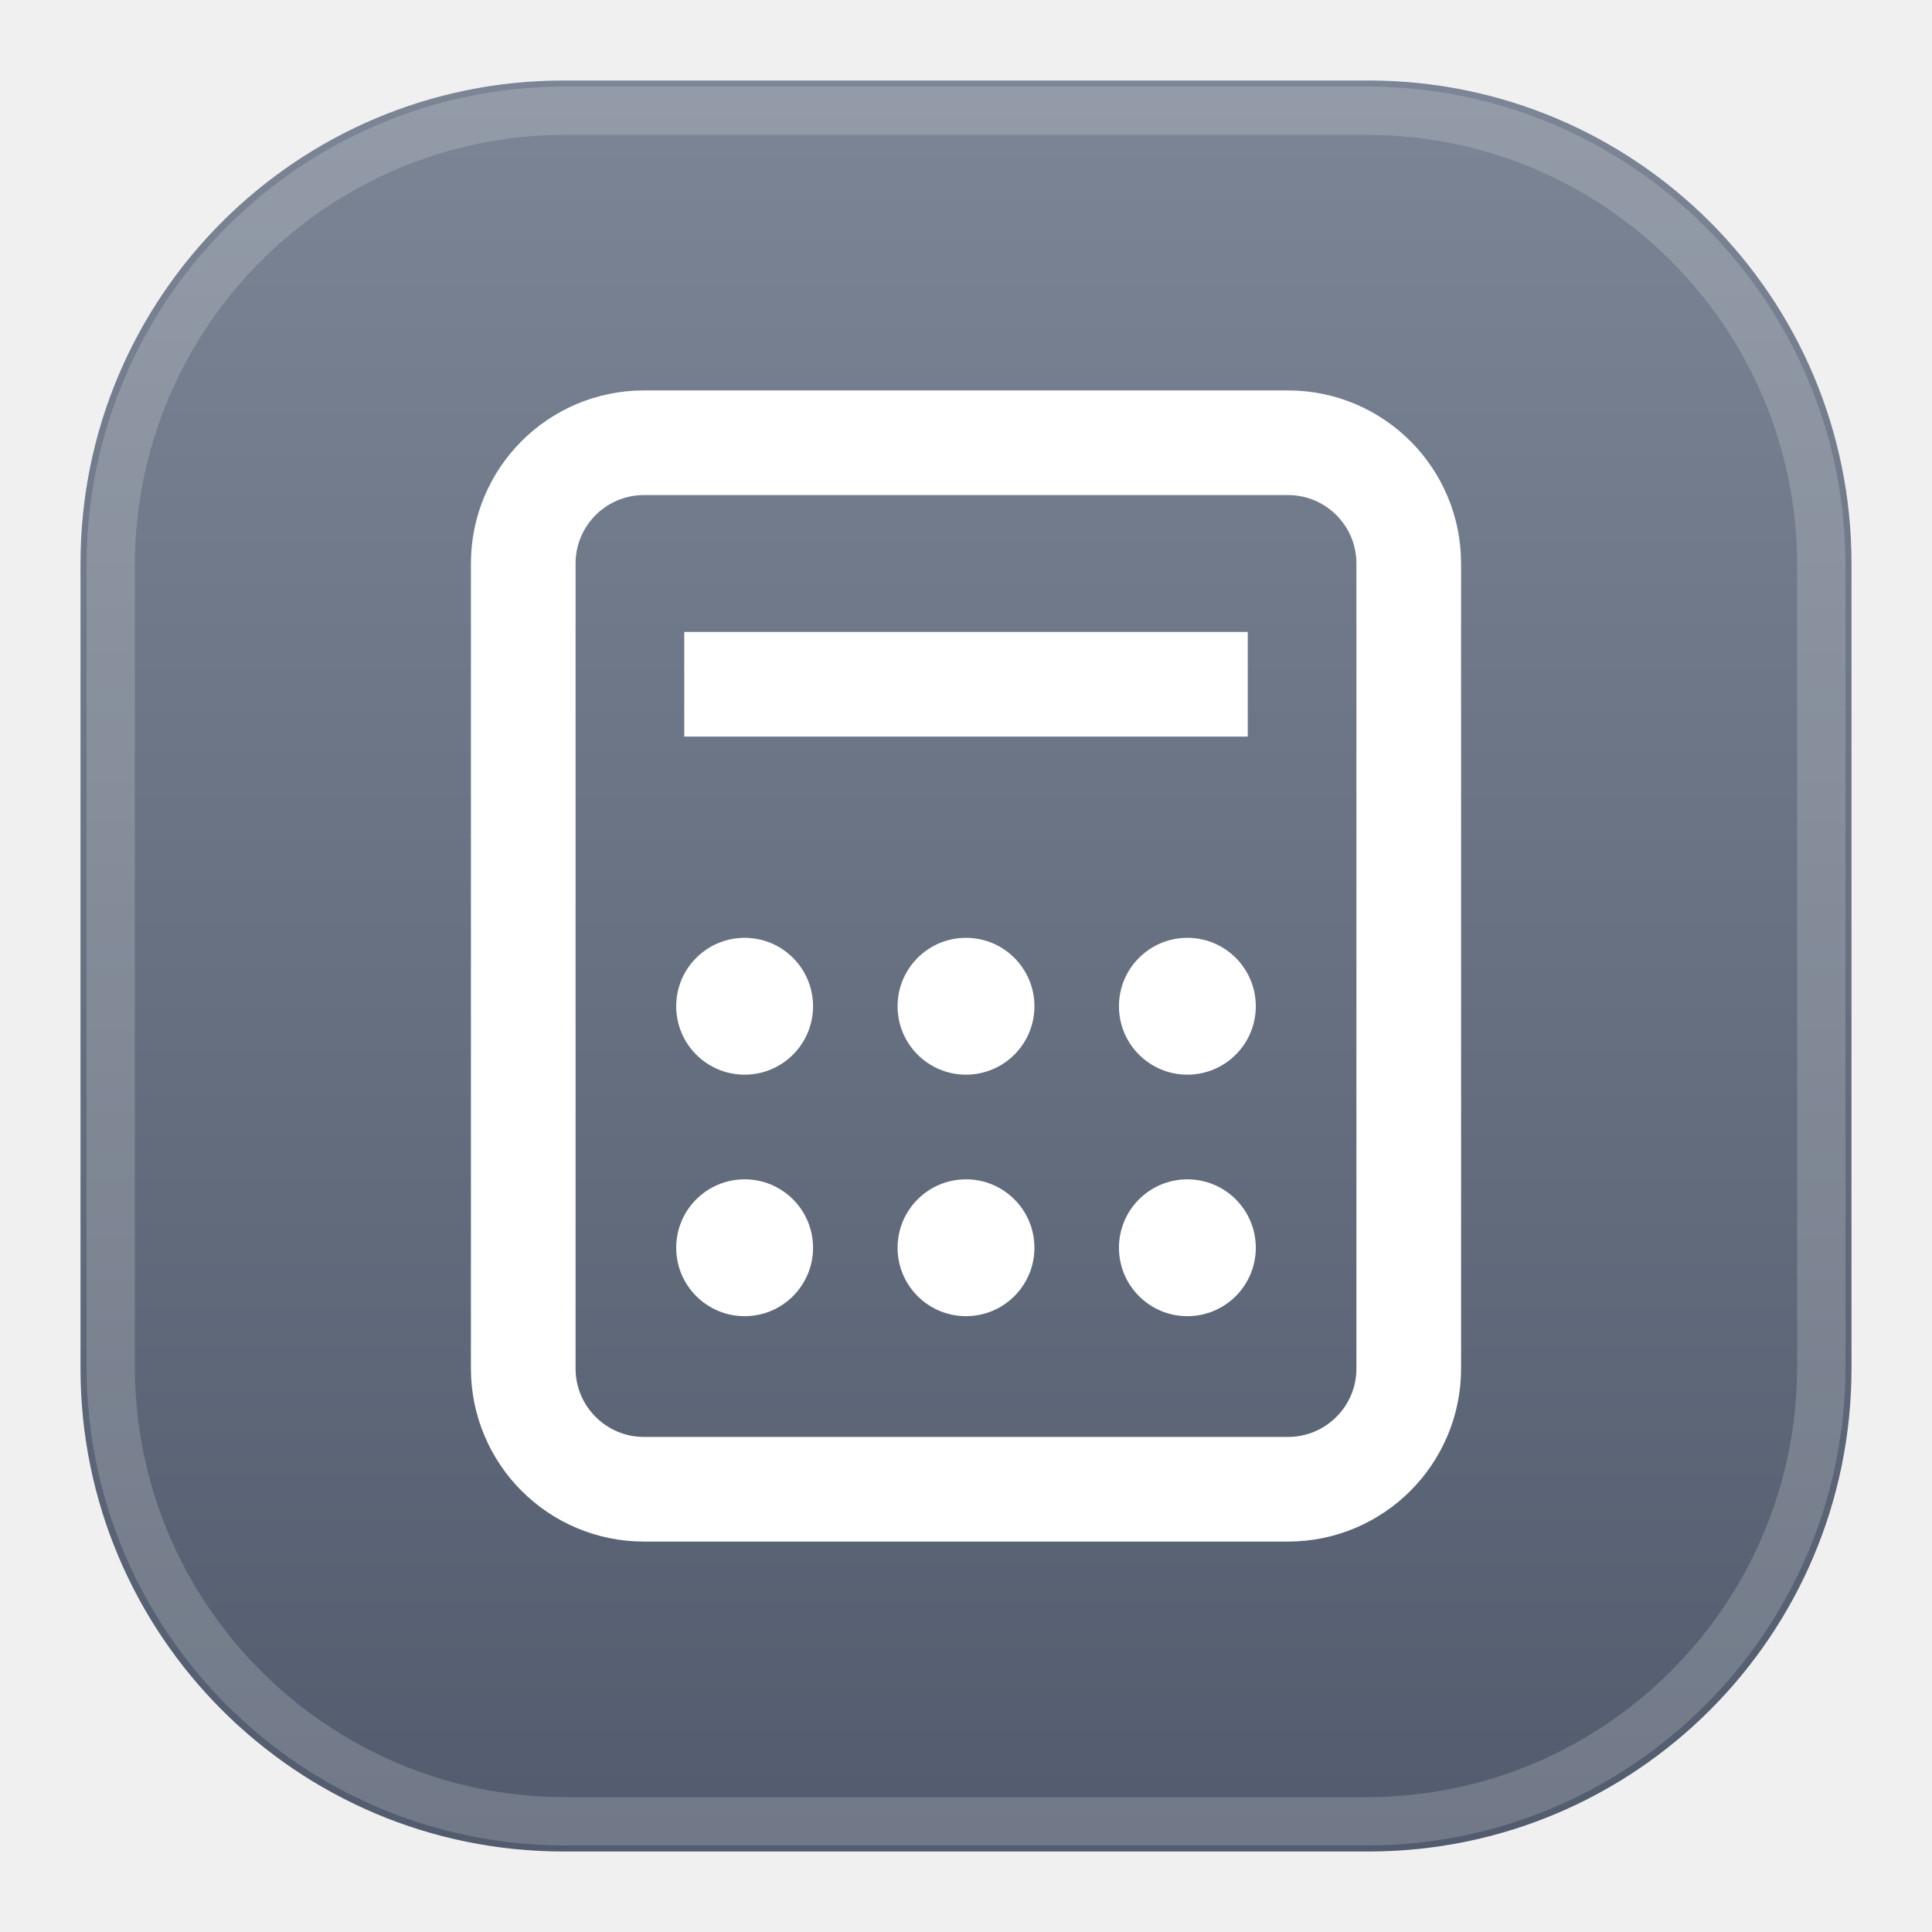
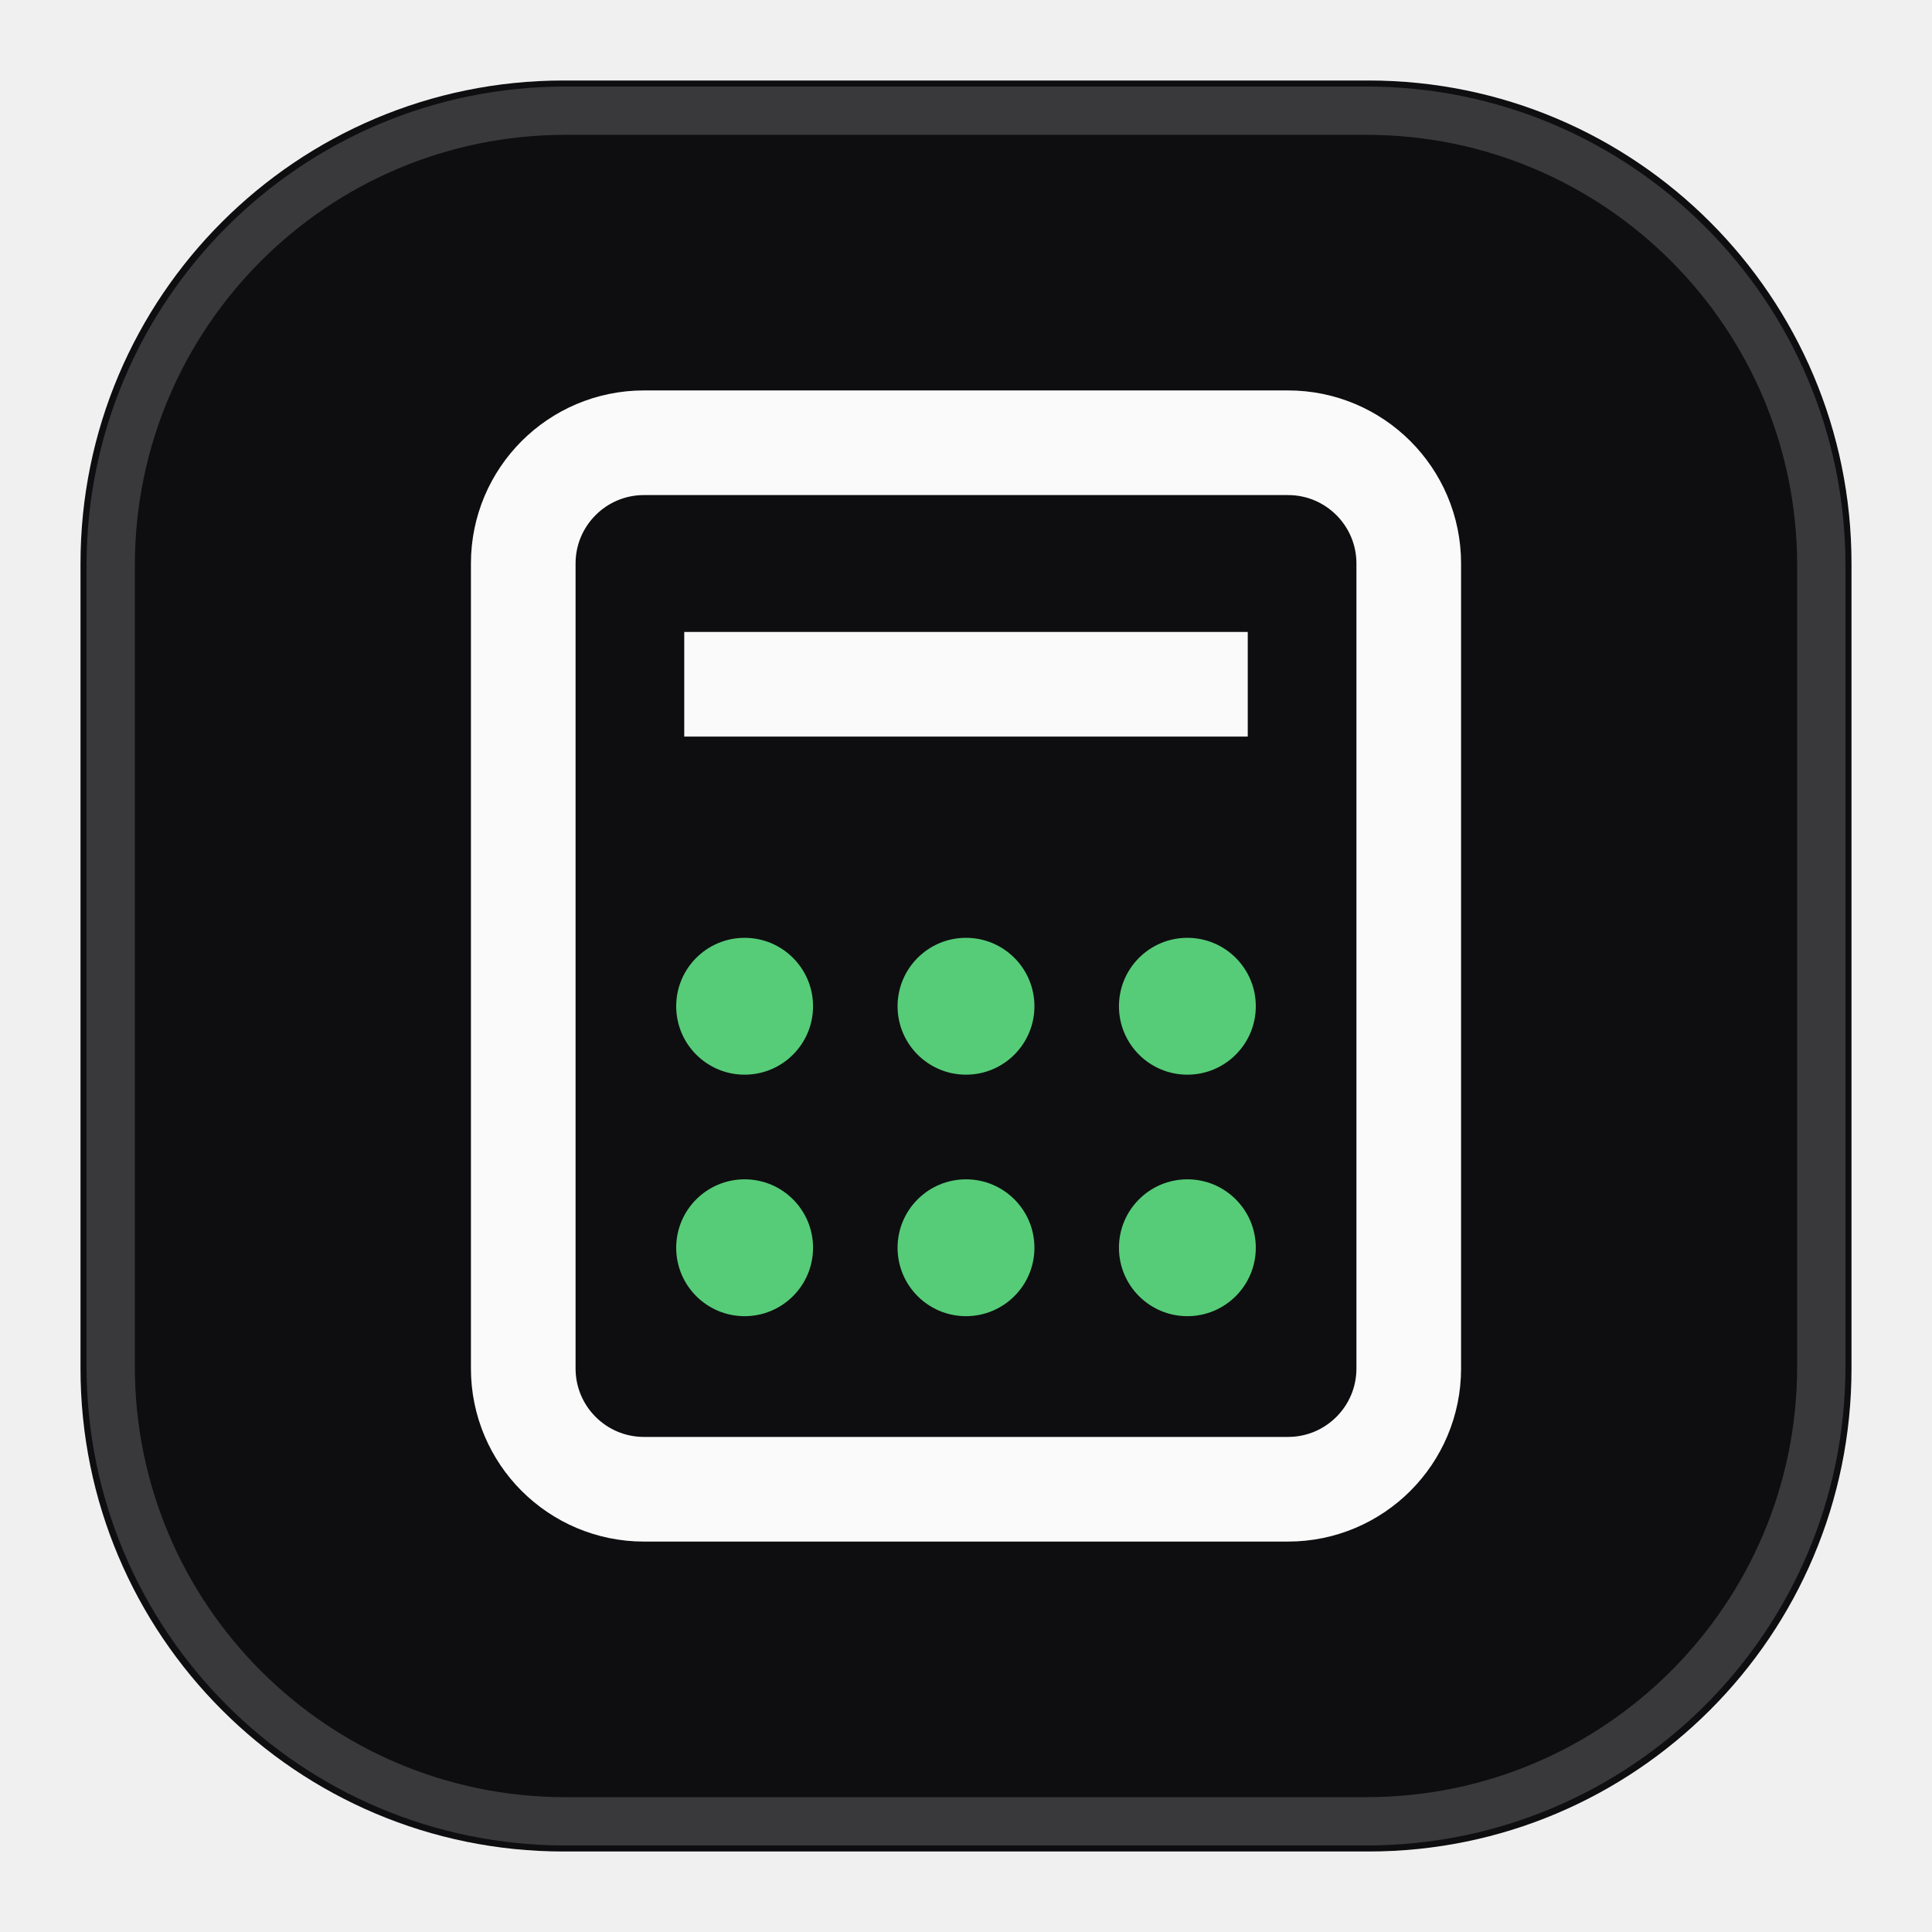
<svg xmlns="http://www.w3.org/2000/svg" width="48" height="48" viewBox="0 0 48 48">
-   <defs>
-     <linearGradient id="g" x1="0" y1="0" x2="0" y2="1">
-       <stop offset="0" stop-color="#7C8595" />
-       <stop offset="1" stop-color="#525C6E" />
-     </linearGradient>
-   </defs>
-   <rect x="2" y="2" width="44" height="44" rx="12" fill="url(#g)" />
+   <rect x="2" y="2" width="44" height="44" rx="12" fill="#0e0e10" />
  <rect x="2.75" y="2.75" width="42.5" height="42.5" rx="11.3" fill="none" stroke="#ffffff" stroke-opacity="0.18" stroke-width="1.2" />
-   <g fill="none" stroke="#fff" stroke-width="2.6" stroke-linejoin="round">
+   <g fill="none" stroke="#fafafa" stroke-width="2.6" stroke-linejoin="round">
    <rect x="13" y="11" width="22" height="26" rx="3" />
    <path d="M17 17 H31" />
  </g>
-   <g fill="#fff">
+   <g fill="#56cc78">
    <circle cx="18.5" cy="25" r="1.7" />
    <circle cx="24" cy="25" r="1.7" />
    <circle cx="29.5" cy="25" r="1.7" />
    <circle cx="18.5" cy="31" r="1.7" />
    <circle cx="24" cy="31" r="1.7" />
    <circle cx="29.5" cy="31" r="1.7" />
  </g>
</svg>
